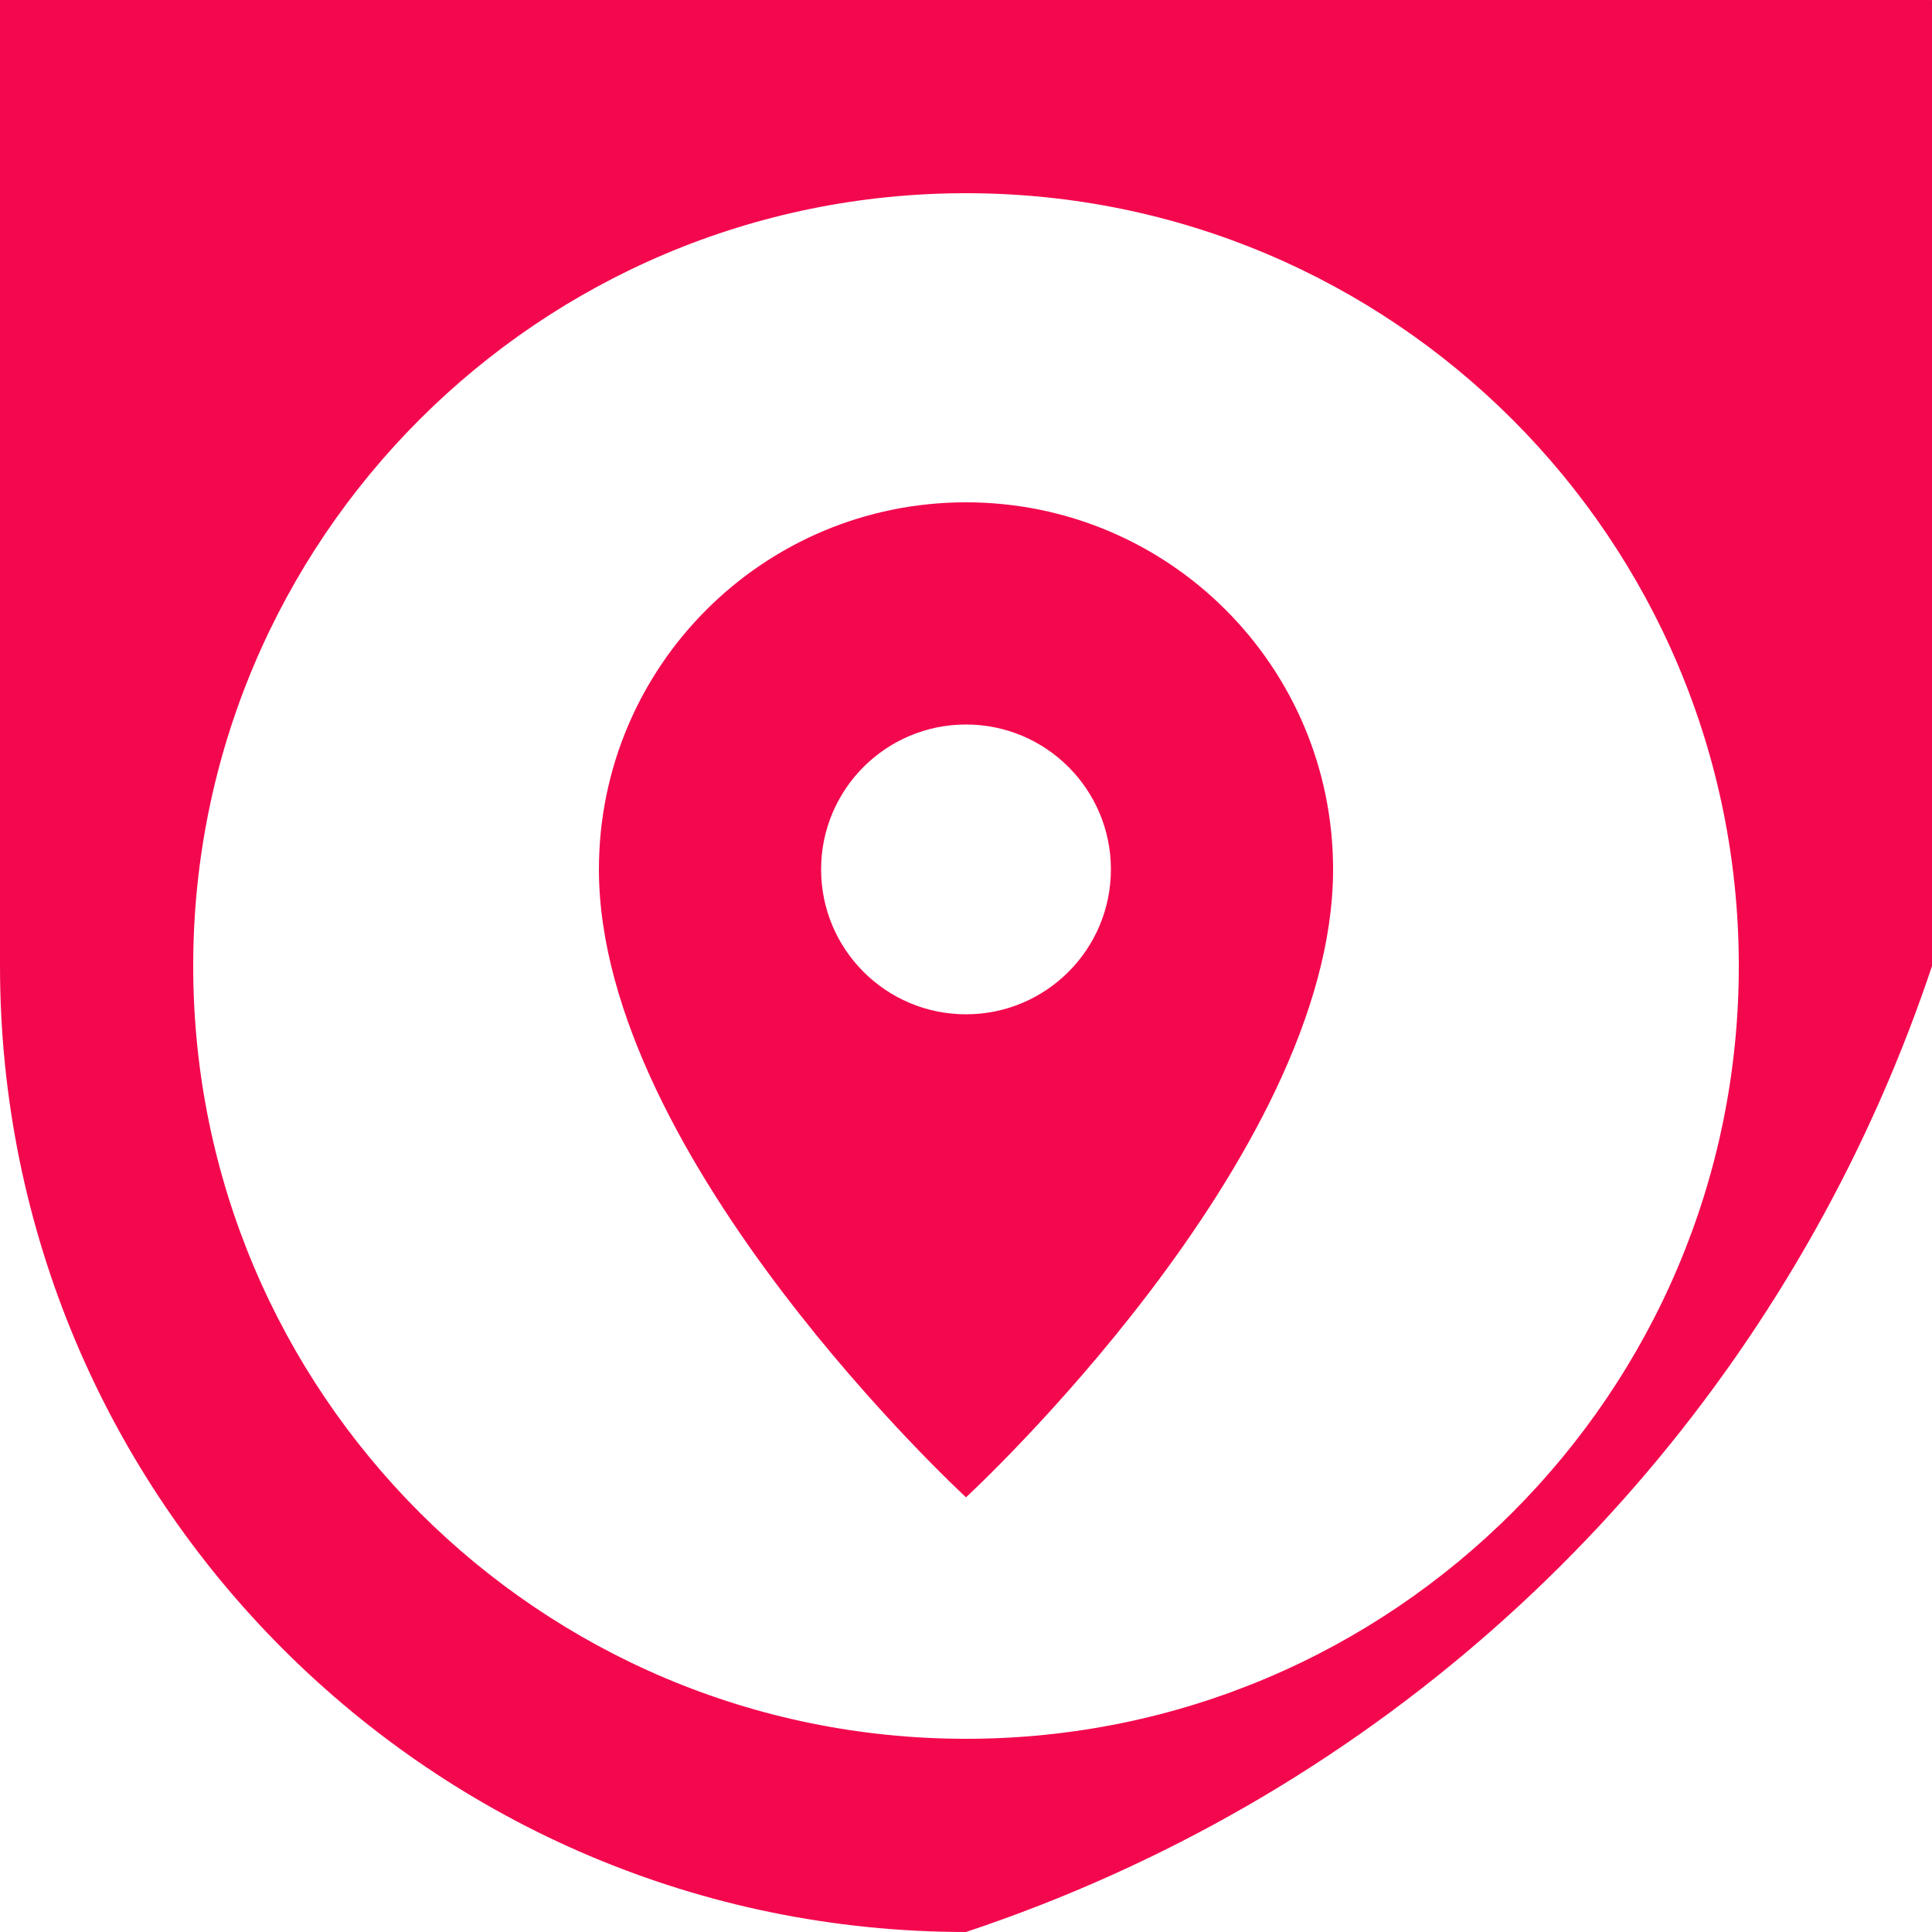
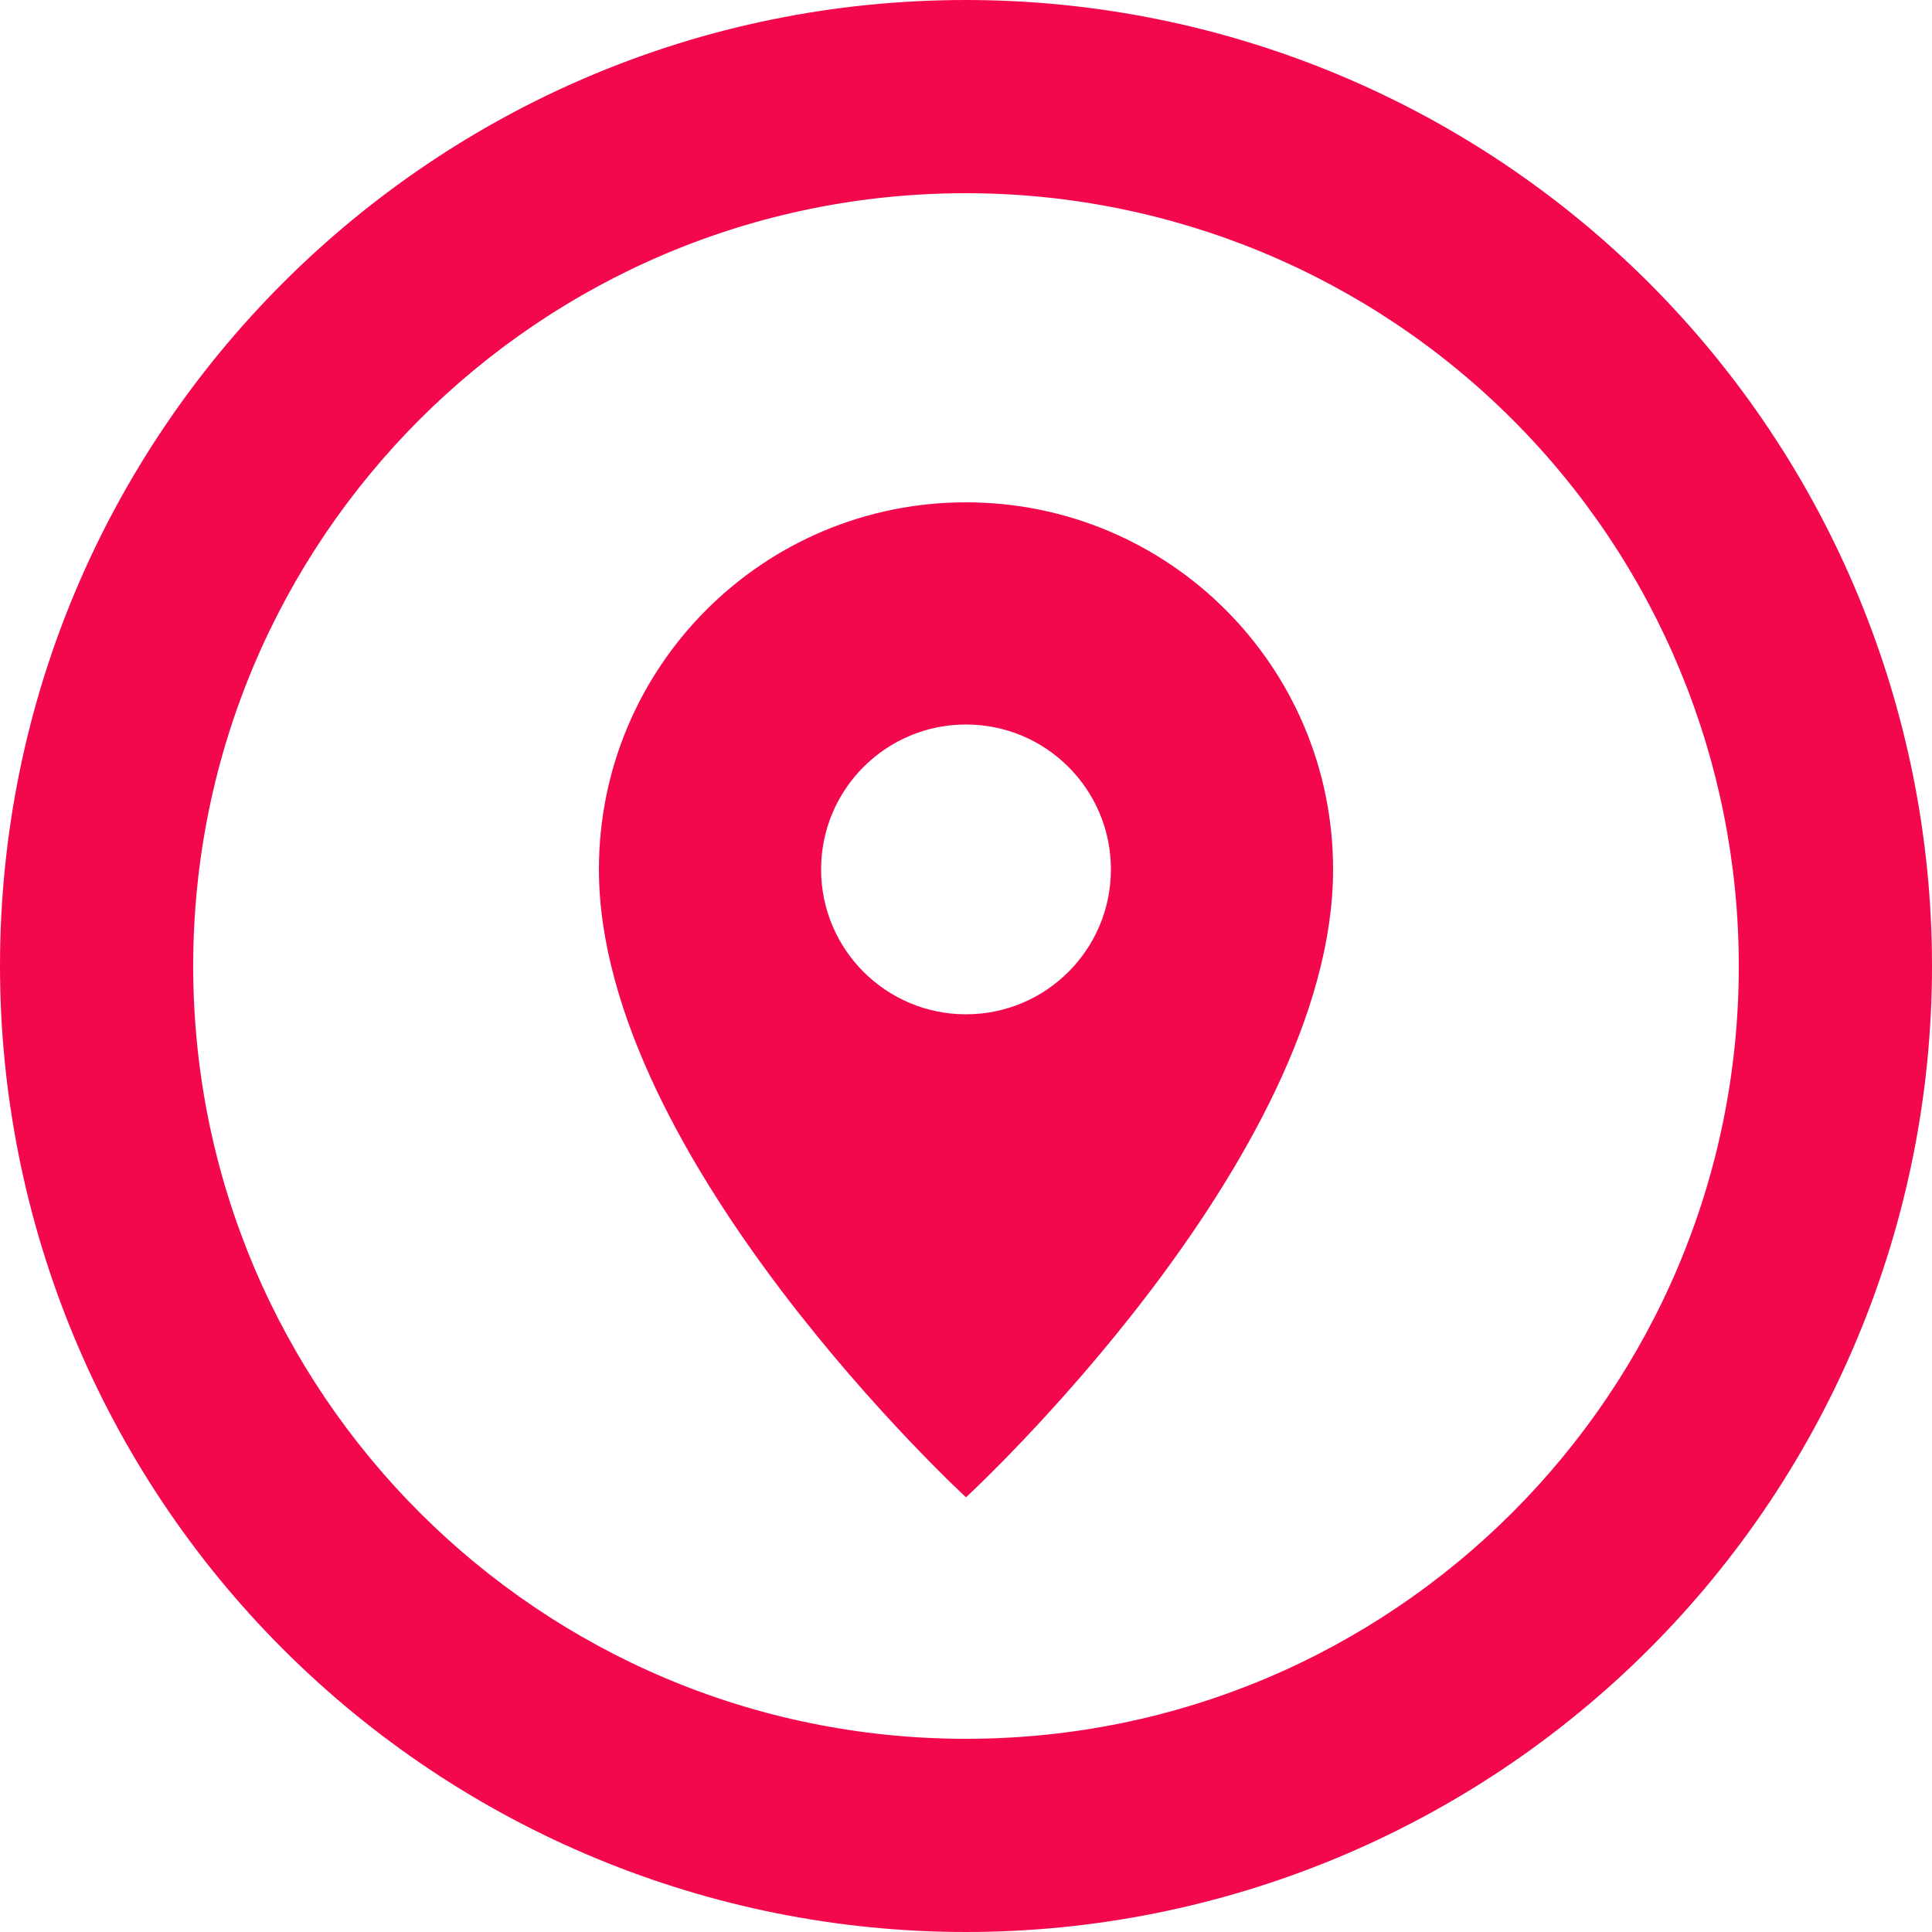
- <svg xmlns="http://www.w3.org/2000/svg" width="20" height="20" fill="none">
-   <path fill-rule="evenodd" clip-rule="evenodd" d="M0 10A10.001 10.001 0 1 1 0-9.998 10.001 10.001 0 0 1 10 20 10.001 10.001 0 0 1 0 10zm2 0a8 8 0 1 0 16 0 8 8 0 0 0-16 0zm8 .5a1.5 1.5 0 1 1 0-3 1.5 1.5 0 0 1 0 3zM6.2 9c0-2.1 1.7-3.8 3.8-3.8 2.1 0 3.8 1.7 3.8 3.8 0 3-3.8 6.5-3.8 6.5S6.2 12 6.2 9z" fill="#F3084E" />
+ <svg xmlns="http://www.w3.org/2000/svg" width="20" height="20" viewBox="0 0 20 20" fill="none">
+   <path fill-rule="evenodd" clip-rule="evenodd" d="M0 10C0 4.477 4.477 0 10 0C12.652 0 15.196 1.054 17.071 2.929C18.946 4.804 20 7.348 20 10C20 12.652 18.946 15.196 17.071 17.071C15.196 18.946 12.652 20 10 20C7.348 20 4.804 18.946 2.929 17.071C1.054 15.196 0 12.652 0 10ZM2 10C2 14.418 5.582 18 10 18C14.418 18 18 14.418 18 10C18 7.878 17.157 5.843 15.657 4.343C14.157 2.843 12.122 2 10 2C5.582 2 2 5.582 2 10ZM10 10.5C9.172 10.5 8.5 9.829 8.5 9C8.5 8.171 9.172 7.5 10 7.5C10.828 7.5 11.5 8.171 11.5 9C11.5 9.829 10.828 10.5 10 10.5ZM6.2 9C6.2 6.9 7.9 5.2 10 5.2C12.1 5.2 13.8 6.9 13.8 9C13.8 12 10 15.5 10 15.5C10 15.5 6.2 12 6.2 9Z" fill="#F3084E" />
</svg>
